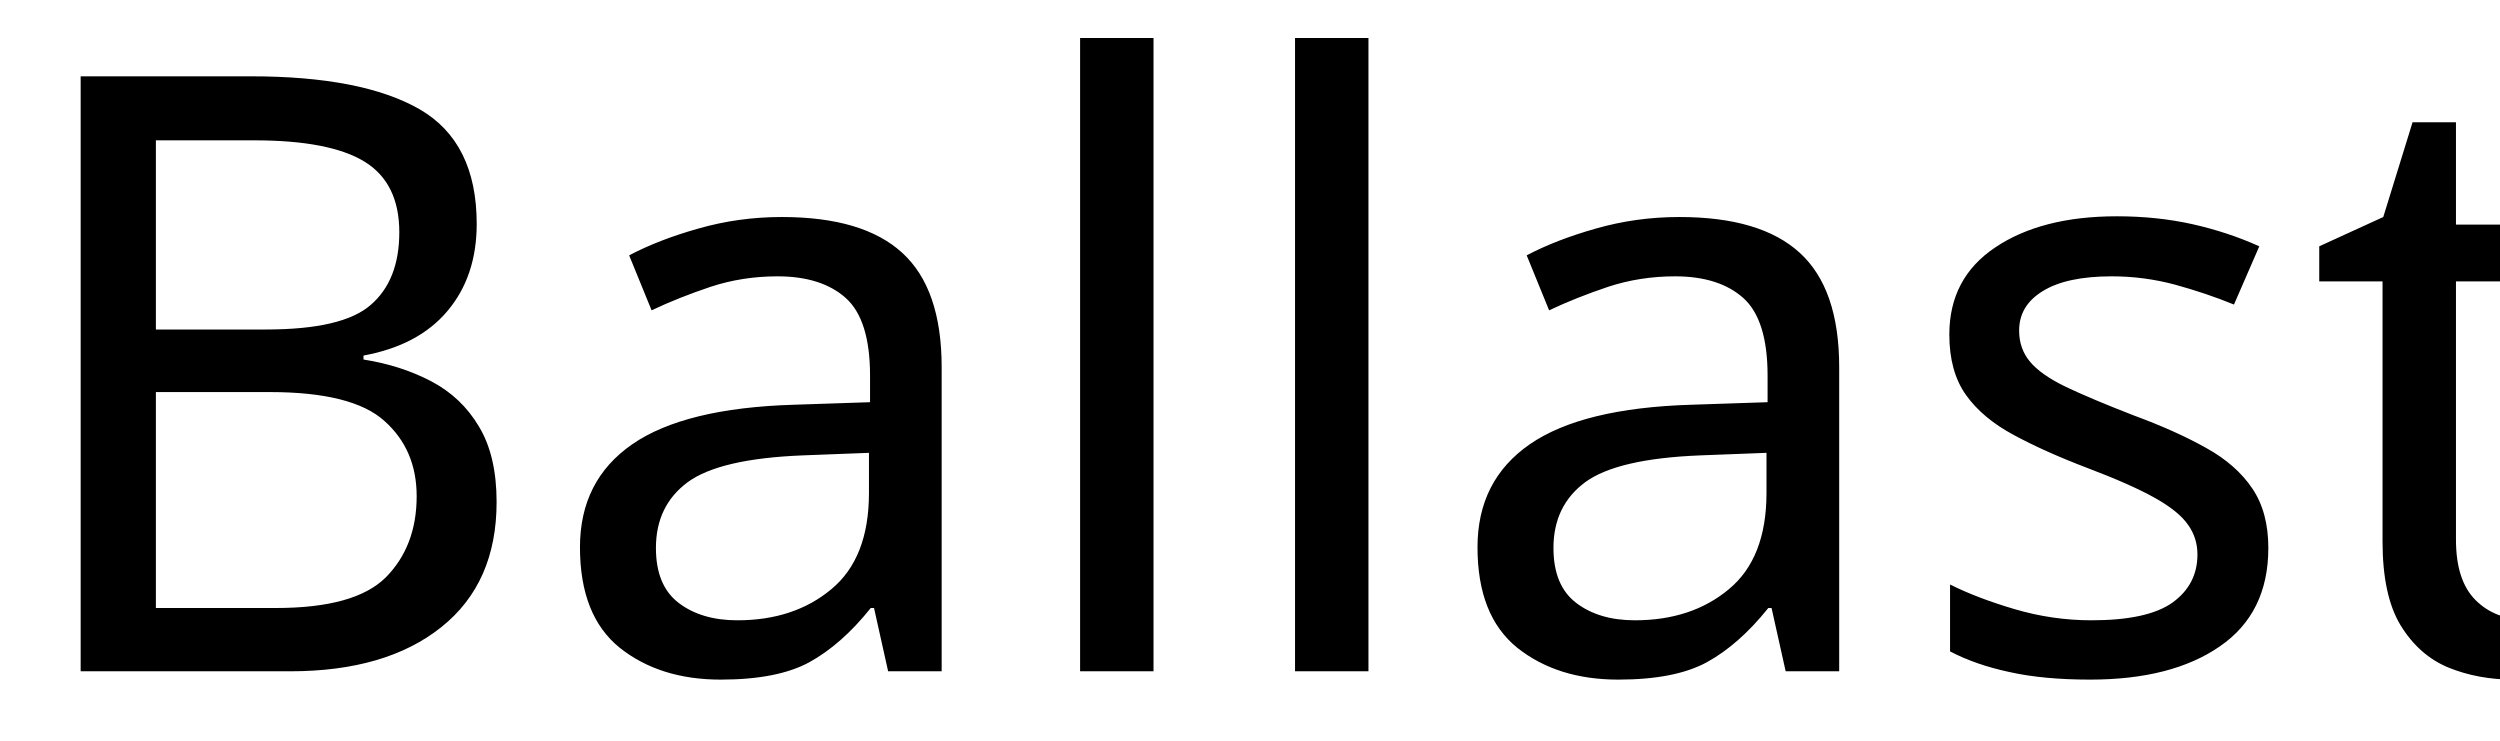
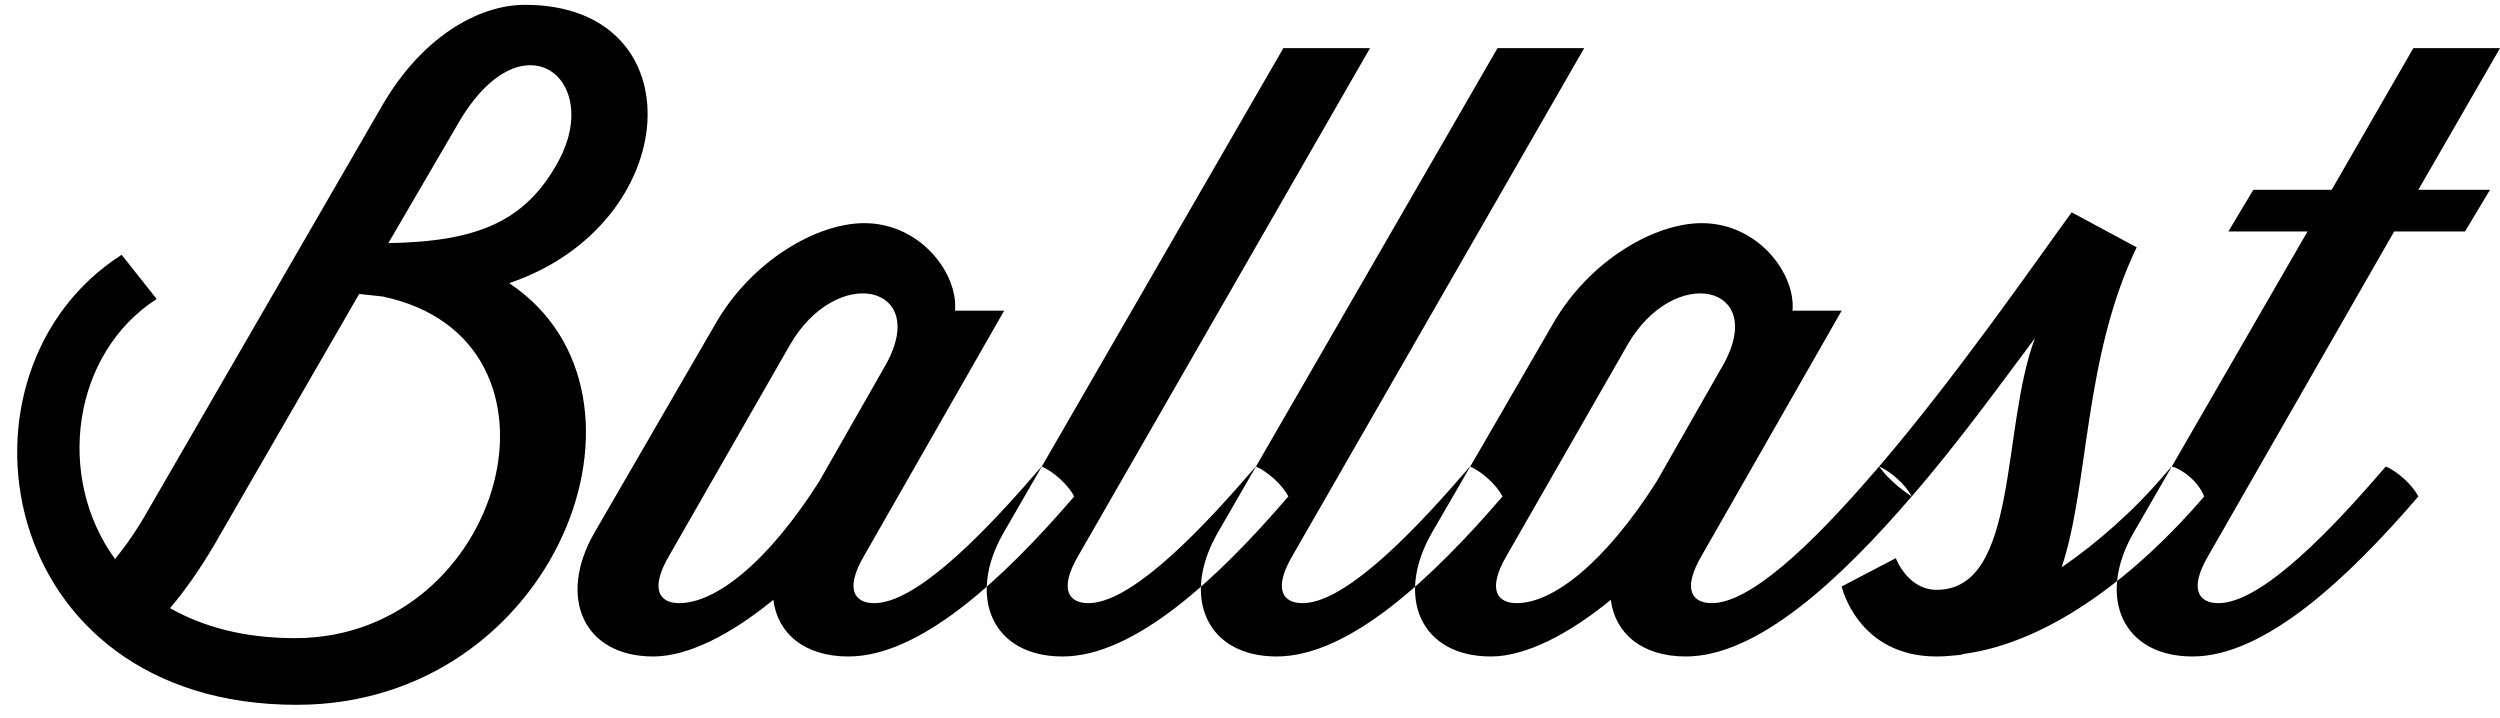
- <svg xmlns="http://www.w3.org/2000/svg" width="108px" height="32px" viewBox="0 0 108 32" version="1.1">
+ <svg xmlns="http://www.w3.org/2000/svg" width="108px" height="31px" viewBox="0 0 108 31" version="1.1">
  <defs />
  <g id="Page-1" stroke="none" stroke-width="1" fill="none" fill-rule="evenodd">
-     <text id="Type-something" font-family="Wisdom Script" font-size="36" font-weight="normal" fill="#000000">
-       <tspan x="0" y="29">Ballast</tspan>
-     </text>
+     <path d="M5.256,11.008 C-2.592,16.012 -0.288,30.448 12.816,30.448 C24.012,30.448 29.196,17.02 21.996,12.232 C29.556,9.676 30.132,0.208 22.68,0.208 C20.628,0.208 18.18,1.648 16.488,4.6 L6.408,22.024 C5.94,22.852 5.472,23.536 4.968,24.148 C2.376,20.584 3.132,15.256 6.768,12.916 L5.256,11.008 Z M12.744,27.568 C10.512,27.568 8.748,27.064 7.344,26.272 C7.992,25.516 8.64,24.58 9.216,23.608 L15.516,12.7 L16.524,12.808 C25.308,14.644 21.816,27.568 12.744,27.568 L12.744,27.568 Z M19.8,5.32 C22.536,0.604 26.028,3.376 24.156,6.904 C22.716,9.604 20.592,10.432 16.776,10.504 L19.8,5.32 Z M44.748,20.44 C42.048,23.572 39.42,26.056 37.764,26.056 C36.936,26.056 36.468,25.48 37.332,24.004 L43.38,13.42 L41.256,13.42 C41.4,11.836 39.78,9.64 37.332,9.64 C35.316,9.64 32.508,11.224 30.924,13.96 L25.668,23.032 C24.084,25.804 25.2,28.36 28.224,28.36 C29.736,28.36 31.608,27.388 33.408,25.912 C33.588,27.352 34.74,28.36 36.648,28.36 C39.744,28.36 43.308,25.048 46.404,21.448 C46.152,20.944 45.504,20.368 45,20.152 L44.748,20.44 Z M34.128,14.896 C36.144,11.404 40.14,12.304 38.304,15.688 L35.388,20.8 C33.12,24.364 30.888,26.056 29.34,26.056 C28.512,26.056 28.044,25.48 28.908,24.004 L34.128,14.896 Z M54,20.44 C51.3,23.572 48.672,26.056 47.016,26.056 C46.188,26.056 45.72,25.48 46.584,24.004 L59.184,2.08 L55.44,2.08 L43.344,23.032 C41.76,25.804 42.876,28.36 45.9,28.36 C48.996,28.36 52.56,25.048 55.656,21.448 C55.404,20.944 54.756,20.368 54.252,20.152 L54,20.44 Z M63.252,20.44 C60.552,23.572 57.924,26.056 56.268,26.056 C55.44,26.056 54.972,25.48 55.836,24.004 L68.436,2.08 L64.692,2.08 L52.596,23.032 C51.012,25.804 52.128,28.36 55.152,28.36 C58.248,28.36 61.812,25.048 64.908,21.448 C64.656,20.944 64.008,20.368 63.504,20.152 L63.252,20.44 Z M80.928,20.44 C78.228,23.572 75.6,26.056 73.944,26.056 C73.116,26.056 72.648,25.48 73.512,24.004 L79.56,13.42 L77.436,13.42 C77.58,11.836 75.96,9.64 73.512,9.64 C71.496,9.64 68.688,11.224 67.104,13.96 L61.848,23.032 C60.264,25.804 61.38,28.36 64.404,28.36 C65.916,28.36 67.788,27.388 69.588,25.912 C69.768,27.352 70.92,28.36 72.828,28.36 C75.924,28.36 79.488,25.048 82.584,21.448 C82.332,20.944 81.684,20.368 81.18,20.152 L80.928,20.44 Z M70.308,14.896 C72.324,11.404 76.32,12.304 74.484,15.688 L71.568,20.8 C69.3,24.364 67.068,26.056 65.52,26.056 C64.692,26.056 64.224,25.48 65.088,24.004 L70.308,14.896 Z M83.664,28.36 C84.024,28.36 84.348,28.324 84.708,28.288 C84.744,28.288 84.78,28.252 84.816,28.252 C88.632,27.748 92.412,24.724 95.22,21.448 C95.004,20.872 94.356,20.296 93.816,20.152 L93.564,20.44 C92.196,22.06 90.54,23.5 89.064,24.508 C90.252,20.944 90,15.472 92.304,10.684 L89.496,9.172 C87.948,11.296 84.564,16.192 81.18,20.152 C81.504,20.62 82.044,21.088 82.584,21.448 C84.708,19 86.58,16.372 87.912,14.608 C86.436,18.496 87.228,25.48 83.664,25.48 C82.404,25.48 81.9,24.112 81.9,24.112 L79.56,25.336 C79.56,25.336 80.244,28.36 83.664,28.36 L83.664,28.36 Z M96.264,10 L99.684,10 L92.16,23.032 C90.576,25.804 91.692,28.36 94.716,28.36 C97.812,28.36 101.376,25.048 104.472,21.448 C104.22,20.944 103.572,20.368 103.068,20.152 L102.816,20.44 C100.116,23.572 97.488,26.056 95.832,26.056 C95.004,26.056 94.536,25.48 95.4,24.004 L103.428,10 L106.488,10 L107.568,8.2 L104.472,8.2 L108,2.08 L104.256,2.08 L100.728,8.2 L97.344,8.2 L96.264,10 Z" id="Ballast" fill="#000000" />
  </g>
</svg>
